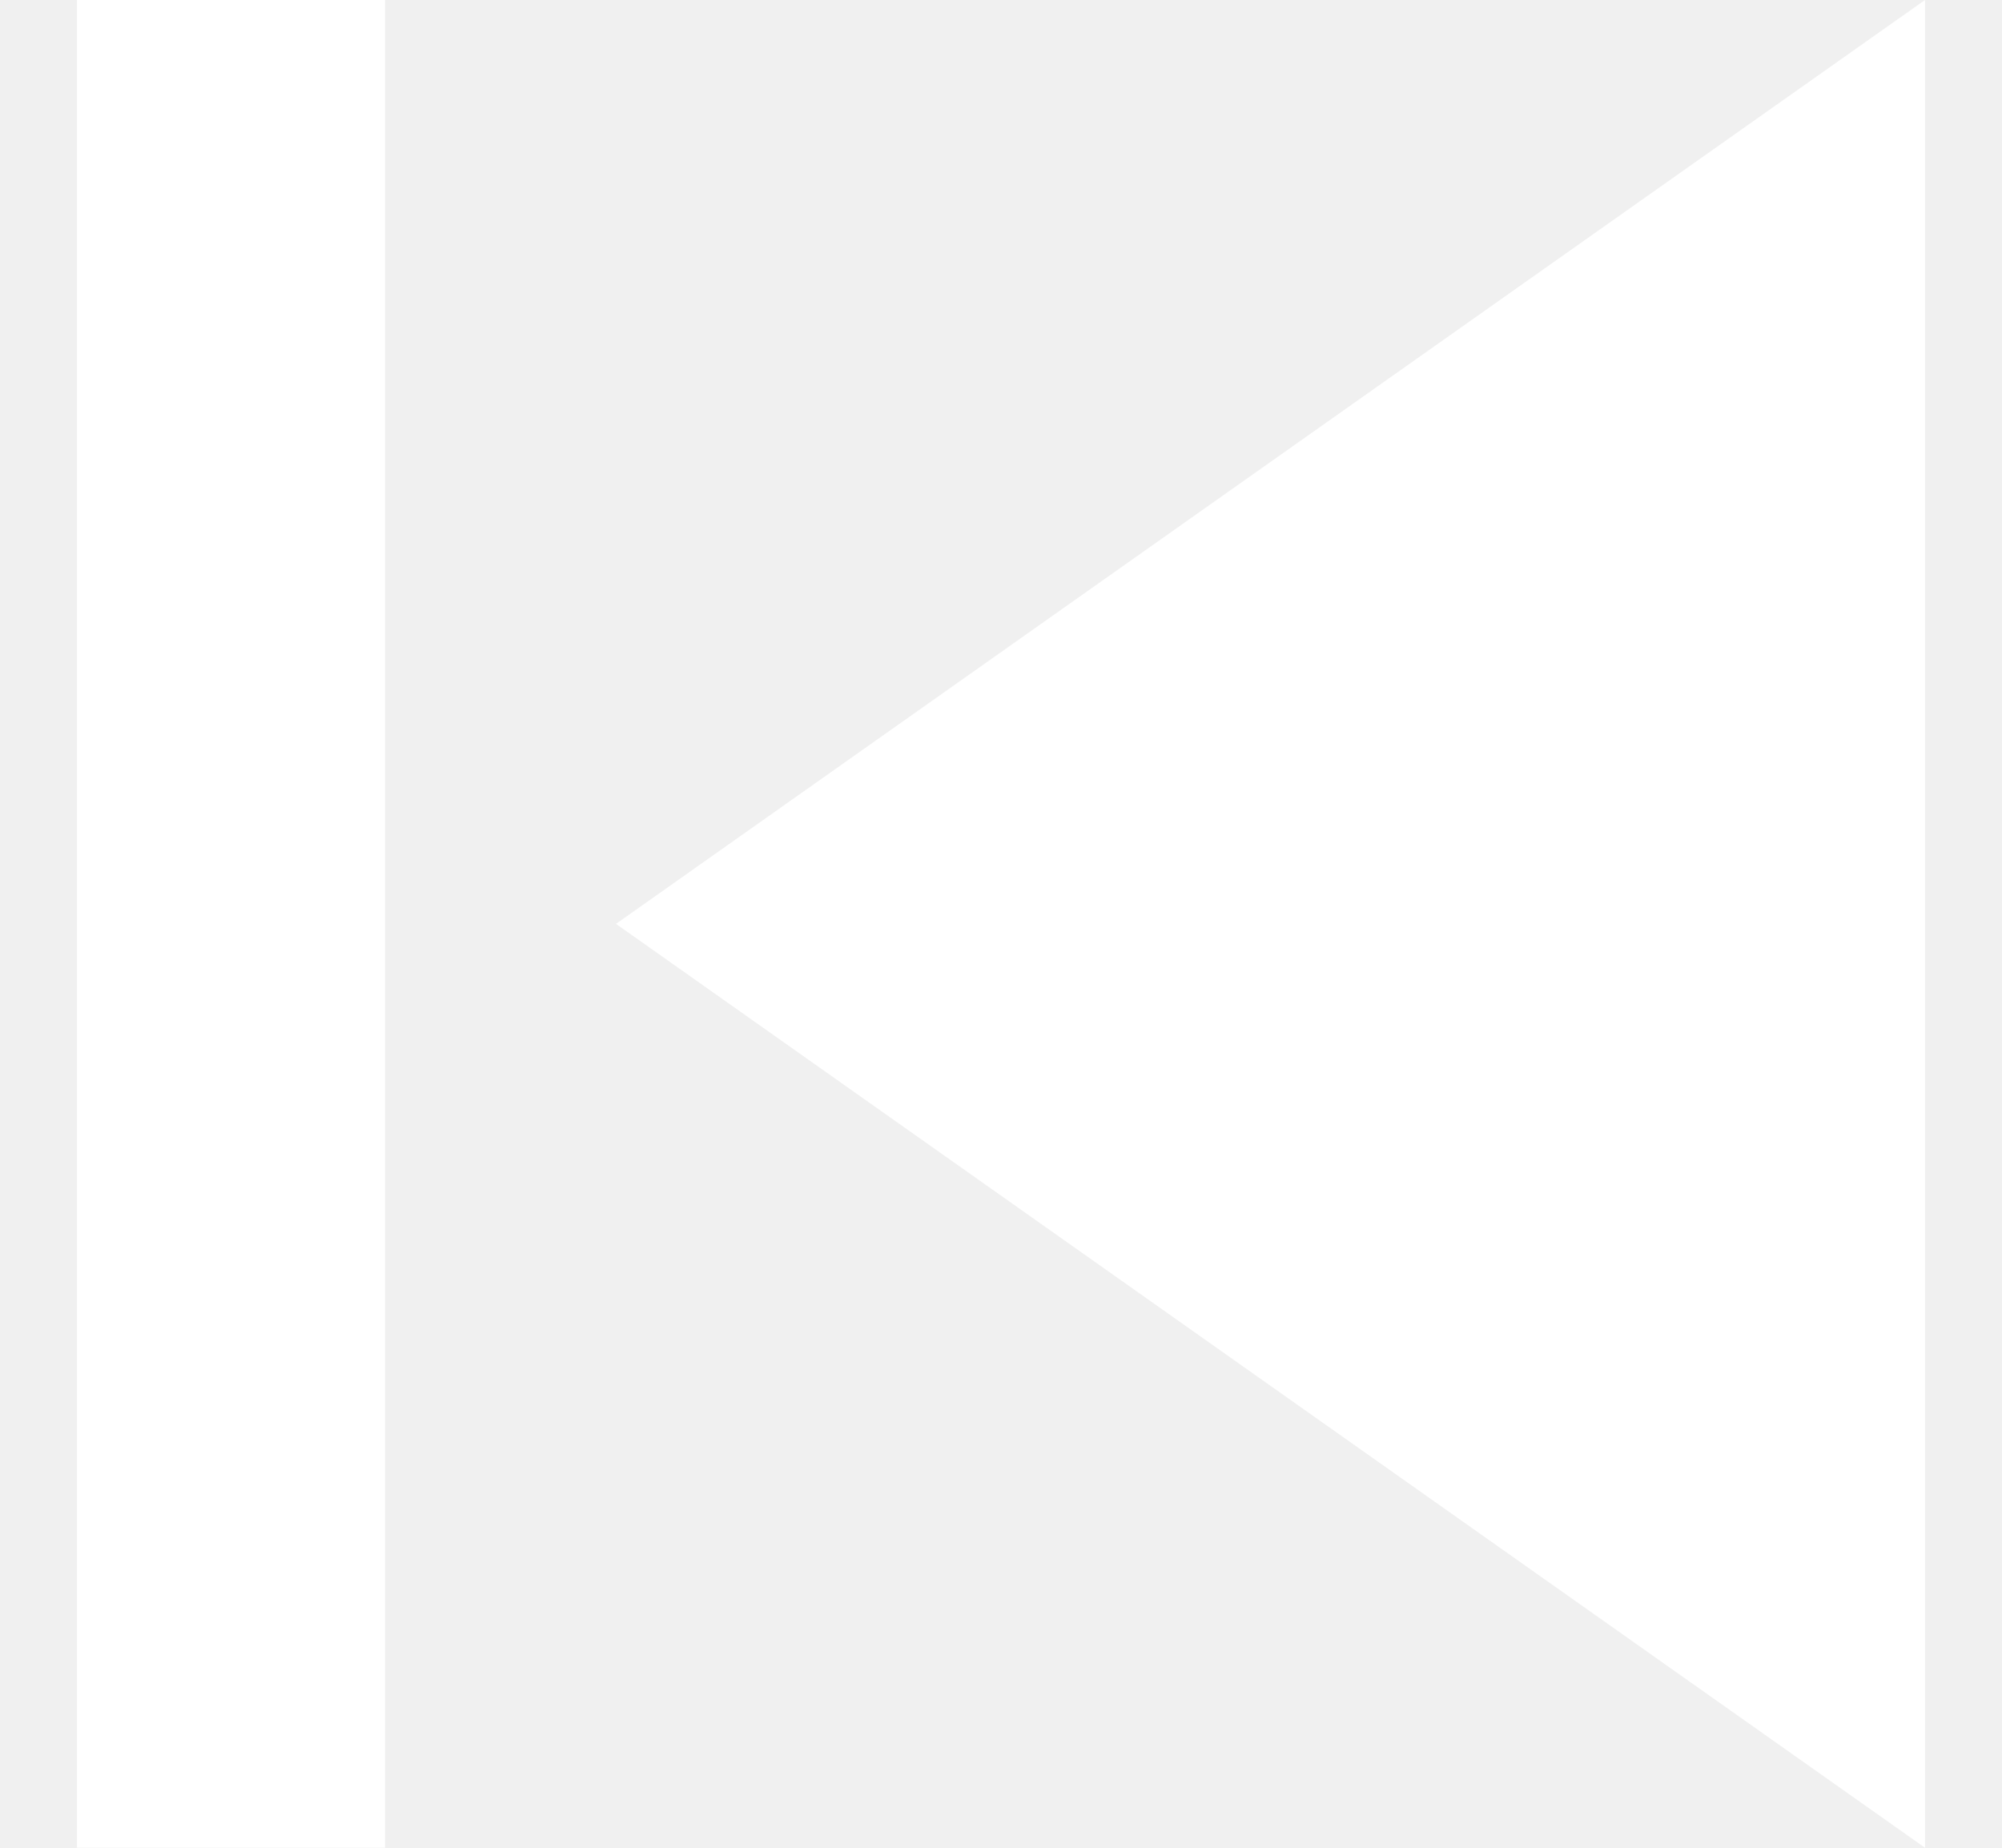
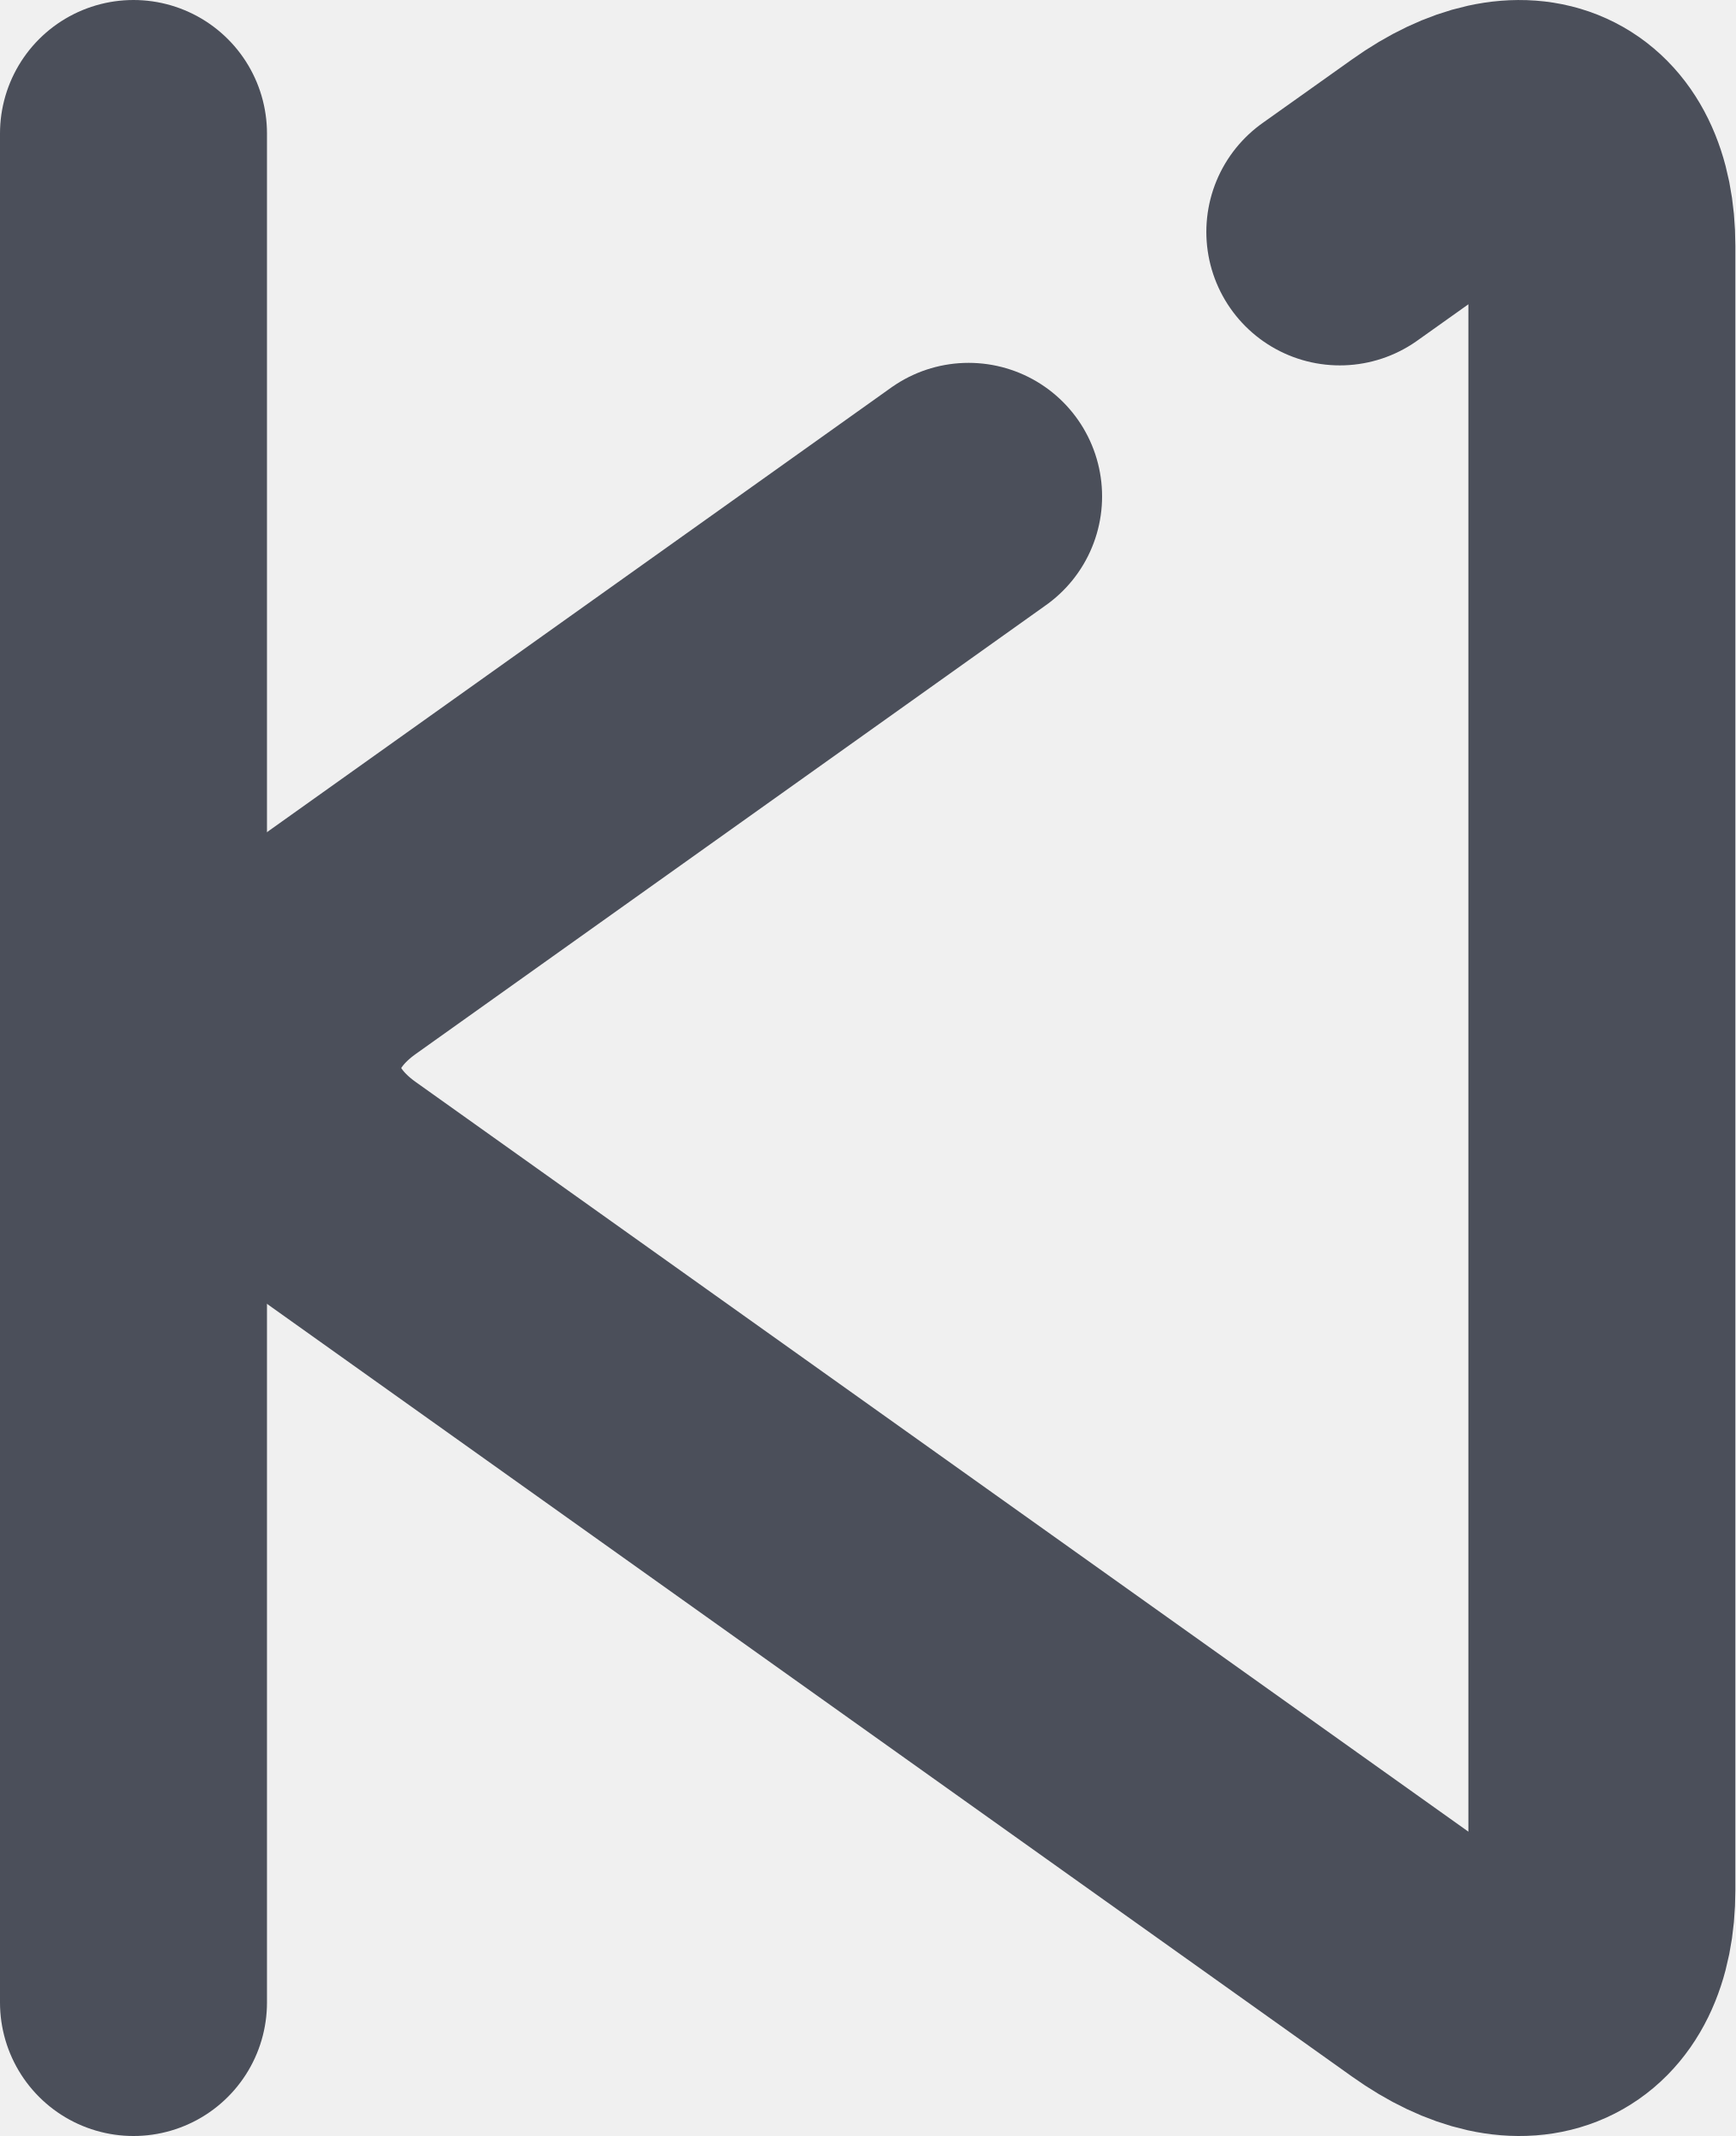
- <svg xmlns="http://www.w3.org/2000/svg" width="13px" height="12px" viewBox="0 0 13 12" version="1.1">
+ <svg xmlns="http://www.w3.org/2000/svg" width="13px" height="16px" viewBox="0 0 13 16" version="1.1">
  <defs />
-   <g id="Page-1" stroke="none" stroke-width="1" fill="none" fill-rule="evenodd">
-     <g id="Icons-AV" transform="translate(-129, -131)" fill="#FFFFFF">
-       <g id="skip-previous" transform="translate(129.5, 131)">
-         <rect id="Rectangle-path" x="0" y="0" width="2" height="12" />
-         <polygon id="Shape" points="3.5 6 12 12 12 0" />
+   <g id="Playlist" stroke="none" stroke-width="1" fill="none" fill-rule="evenodd" transform="translate(-326, -167)">
+     <g id="playing" transform="translate(16, 103)">
+       <g id="next" transform="translate(316, 72) scale(-1, 1) translate(-316, -72) translate(304, 60)">
+         <g>
+           <rect id="Rectangle-7" x="0" y="0" width="24" height="24" />
+           <path d="M10.744,7.718 C11.144,8.003 11.521,8.271 11.832,8.493 L15.465,11.08 L15.465,11.08 C16.178,11.588 16.179,12.412 15.465,12.92 L7.292,18.74 C6.579,19.249 6,18.988 6,18.157 L6,5.843 C6,5.013 6.578,4.751 7.292,5.26 C7.292,5.26 7.554,5.446 7.963,5.737" id="Triangle-Copy-2" stroke="#4B4F5A" stroke-width="2" stroke-linecap="round" />
+         </g>
+         <path d="M17,5 L17,19" id="Line" stroke="#4B4F5A" stroke-width="2" stroke-linecap="round" />
      </g>
    </g>
  </g>
</svg>
